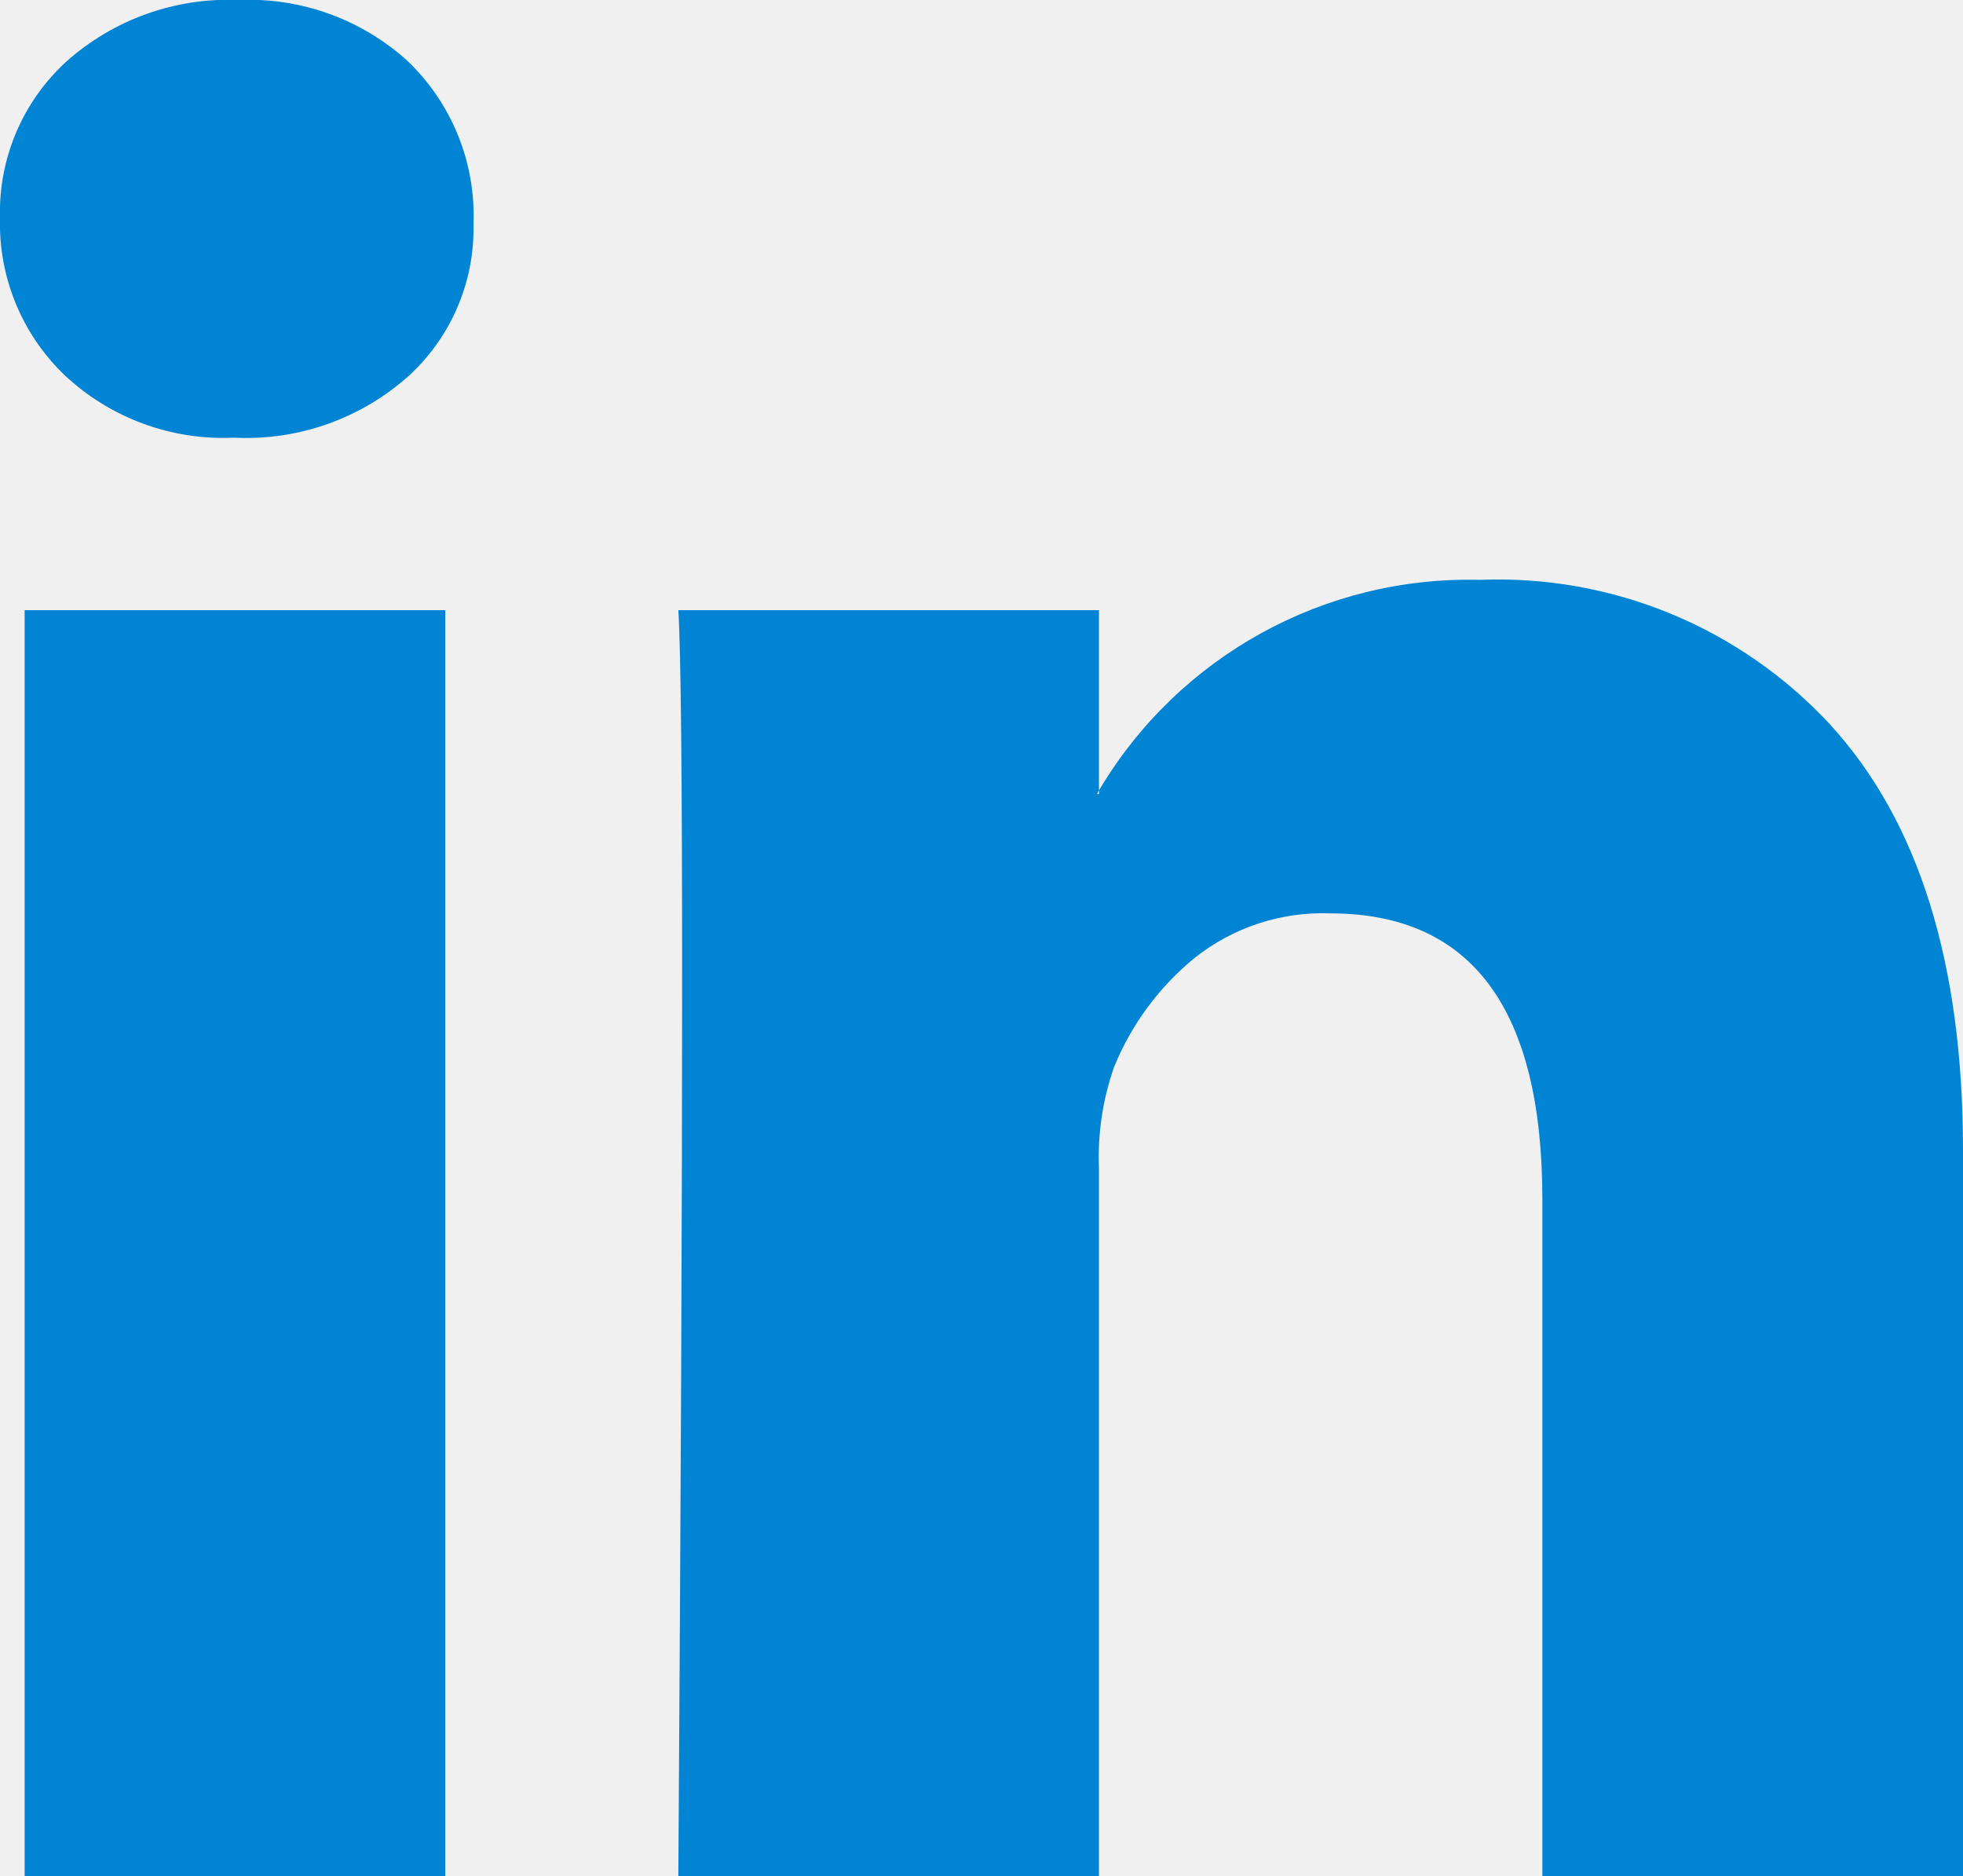
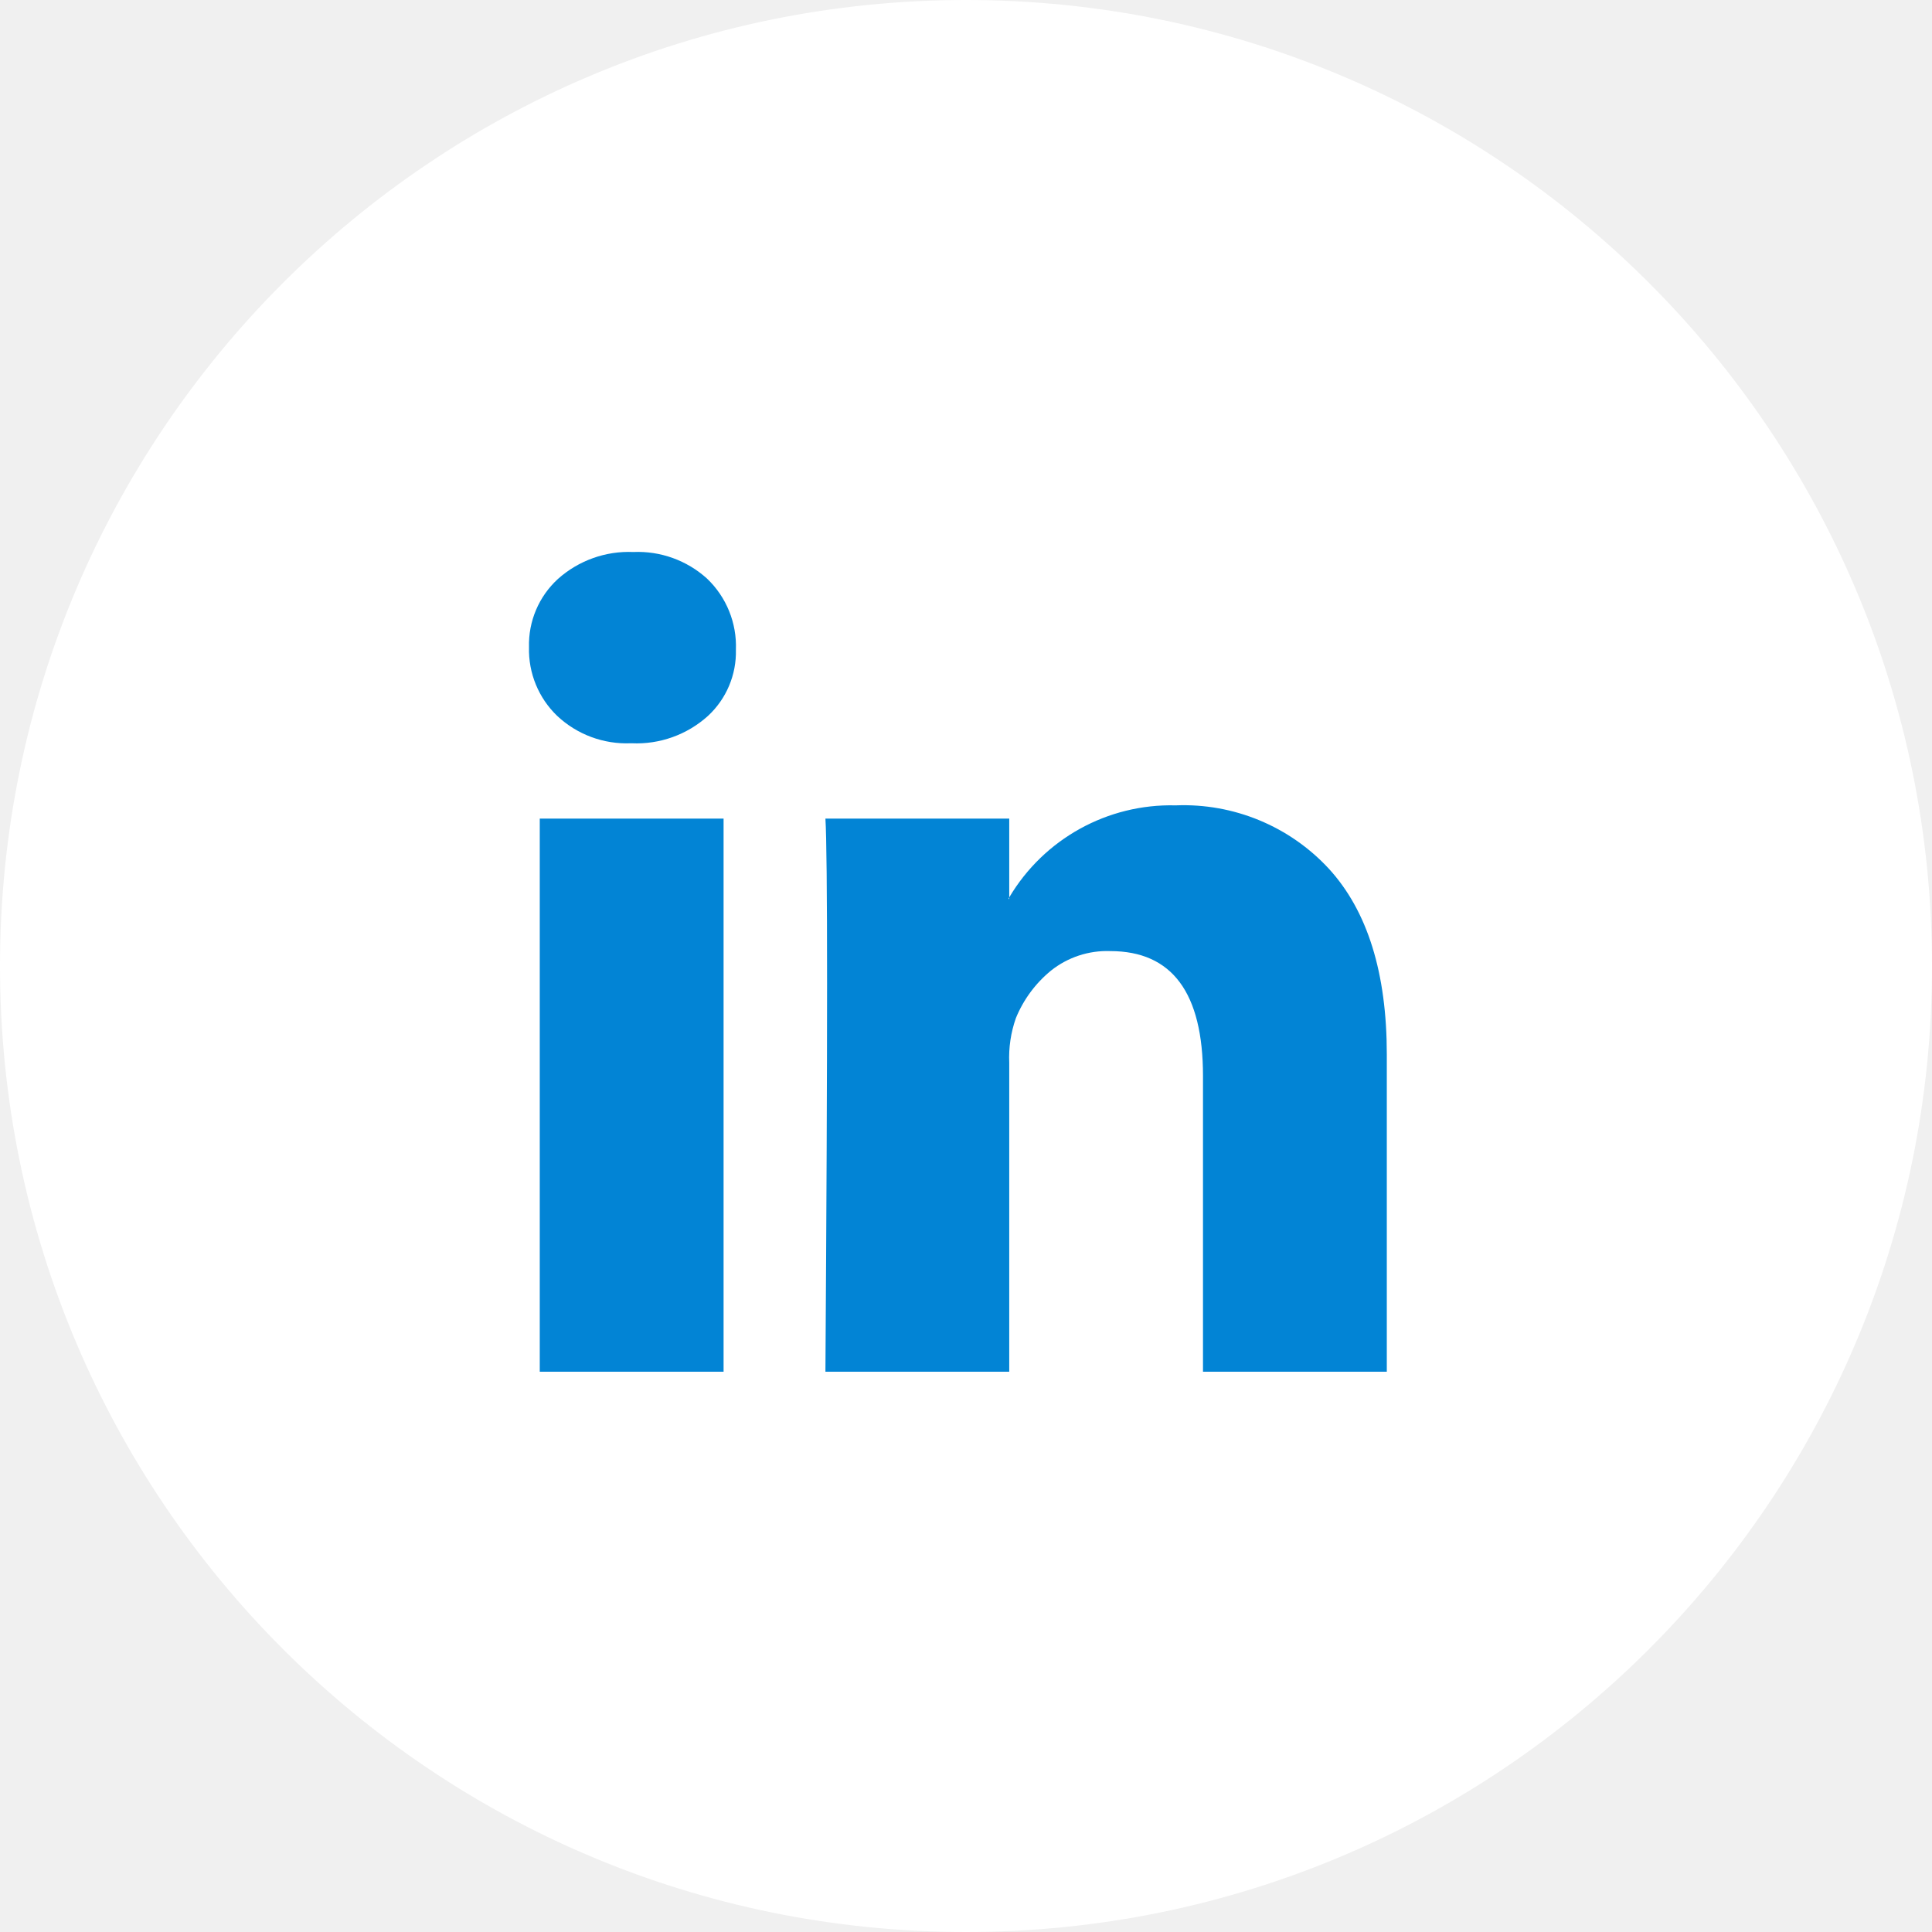
- <svg xmlns="http://www.w3.org/2000/svg" id="Icon_zocial-linkedin" data-name="Icon zocial-linkedin" width="37.296" height="35.64" viewBox="0 0 37.296 35.64">
-   <path id="Icon_zocial-linkedin-2" data-name="Icon zocial-linkedin" d="M-.18,4.356a3.877,3.877,0,0,1,1.26-2.97A4.623,4.623,0,0,1,4.356.216a4.485,4.485,0,0,1,3.2,1.152,4.06,4.06,0,0,1,1.26,3.1A3.791,3.791,0,0,1,7.6,7.344,4.631,4.631,0,0,1,4.284,8.532H4.248a4.406,4.406,0,0,1-3.2-1.188A3.99,3.99,0,0,1-.18,4.356Zm.468,31.5V11.808H8.28V35.856H.288Zm12.42,0H20.7V22.428a5.183,5.183,0,0,1,.288-1.944,5.221,5.221,0,0,1,1.53-2.07,3.911,3.911,0,0,1,2.574-.846q4.032,0,4.032,5.436V35.856h7.992V22.068q0-5.328-2.52-8.082a8.6,8.6,0,0,0-6.66-2.754,8.17,8.17,0,0,0-7.236,4V15.3h-.036l.036-.072v-3.42H12.708q.072,1.152.072,7.164t-.072,16.884Z" transform="translate(0.18 -0.216)" fill="#0284d5" />
+ <svg xmlns="http://www.w3.org/2000/svg" width="84" height="84" viewBox="0 0 84 84">
+   <g id="Group_18" data-name="Group 18" transform="translate(-572 -529)">
+     <circle id="Ellipse_5" data-name="Ellipse 5" cx="42" cy="42" r="42" transform="translate(572 529)" fill="#fff" />
+     <g id="Icon_zocial-linkedin" data-name="Icon zocial-linkedin" transform="translate(595 553)">
+       <path id="Icon_zocial-linkedin-2" data-name="Icon zocial-linkedin" d="M-.18,4.356a3.877,3.877,0,0,1,1.26-2.97A4.623,4.623,0,0,1,4.356.216a4.485,4.485,0,0,1,3.2,1.152,4.06,4.06,0,0,1,1.26,3.1A3.791,3.791,0,0,1,7.6,7.344,4.631,4.631,0,0,1,4.284,8.532H4.248a4.406,4.406,0,0,1-3.2-1.188A3.99,3.99,0,0,1-.18,4.356Zm.468,31.5V11.808H8.28V35.856H.288Zm12.42,0H20.7V22.428a5.183,5.183,0,0,1,.288-1.944,5.221,5.221,0,0,1,1.53-2.07,3.911,3.911,0,0,1,2.574-.846q4.032,0,4.032,5.436V35.856h7.992V22.068q0-5.328-2.52-8.082a8.6,8.6,0,0,0-6.66-2.754,8.17,8.17,0,0,0-7.236,4V15.3h-.036l.036-.072v-3.42H12.708q.072,1.152.072,7.164t-.072,16.884Z" transform="translate(0.18 -0.216)" fill="#0284d5" />
+     </g>
+   </g>
</svg>
